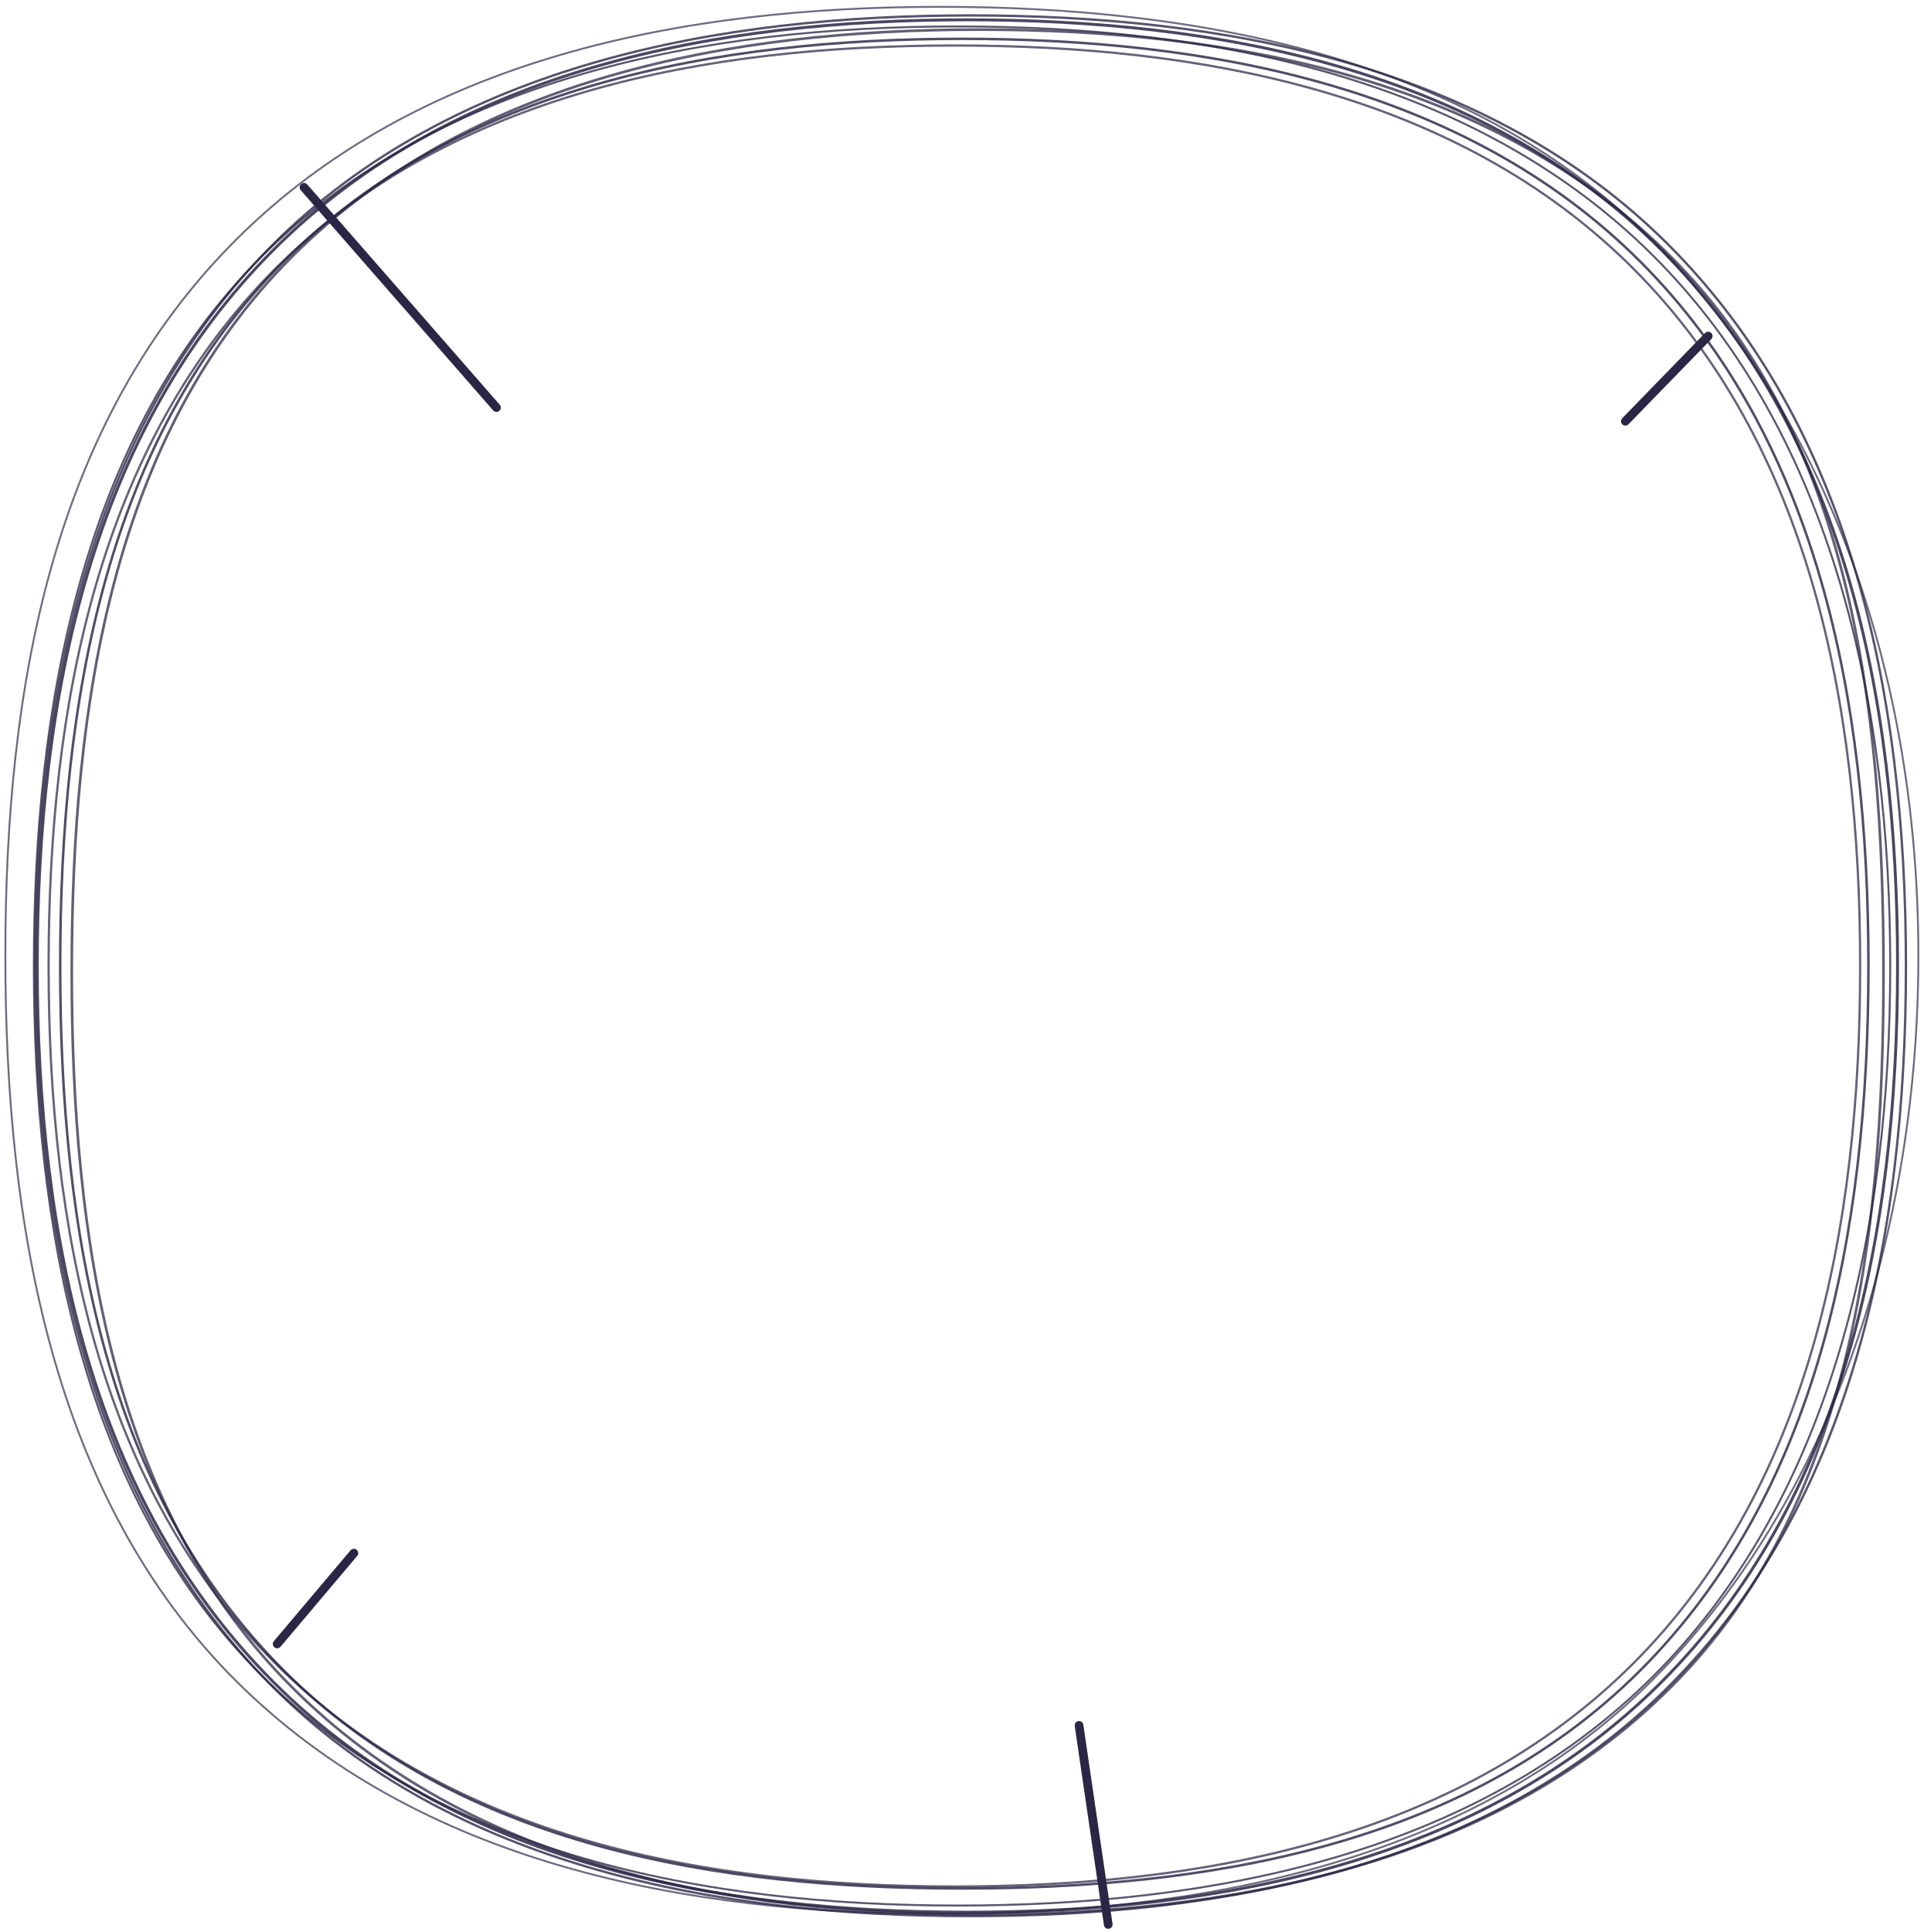
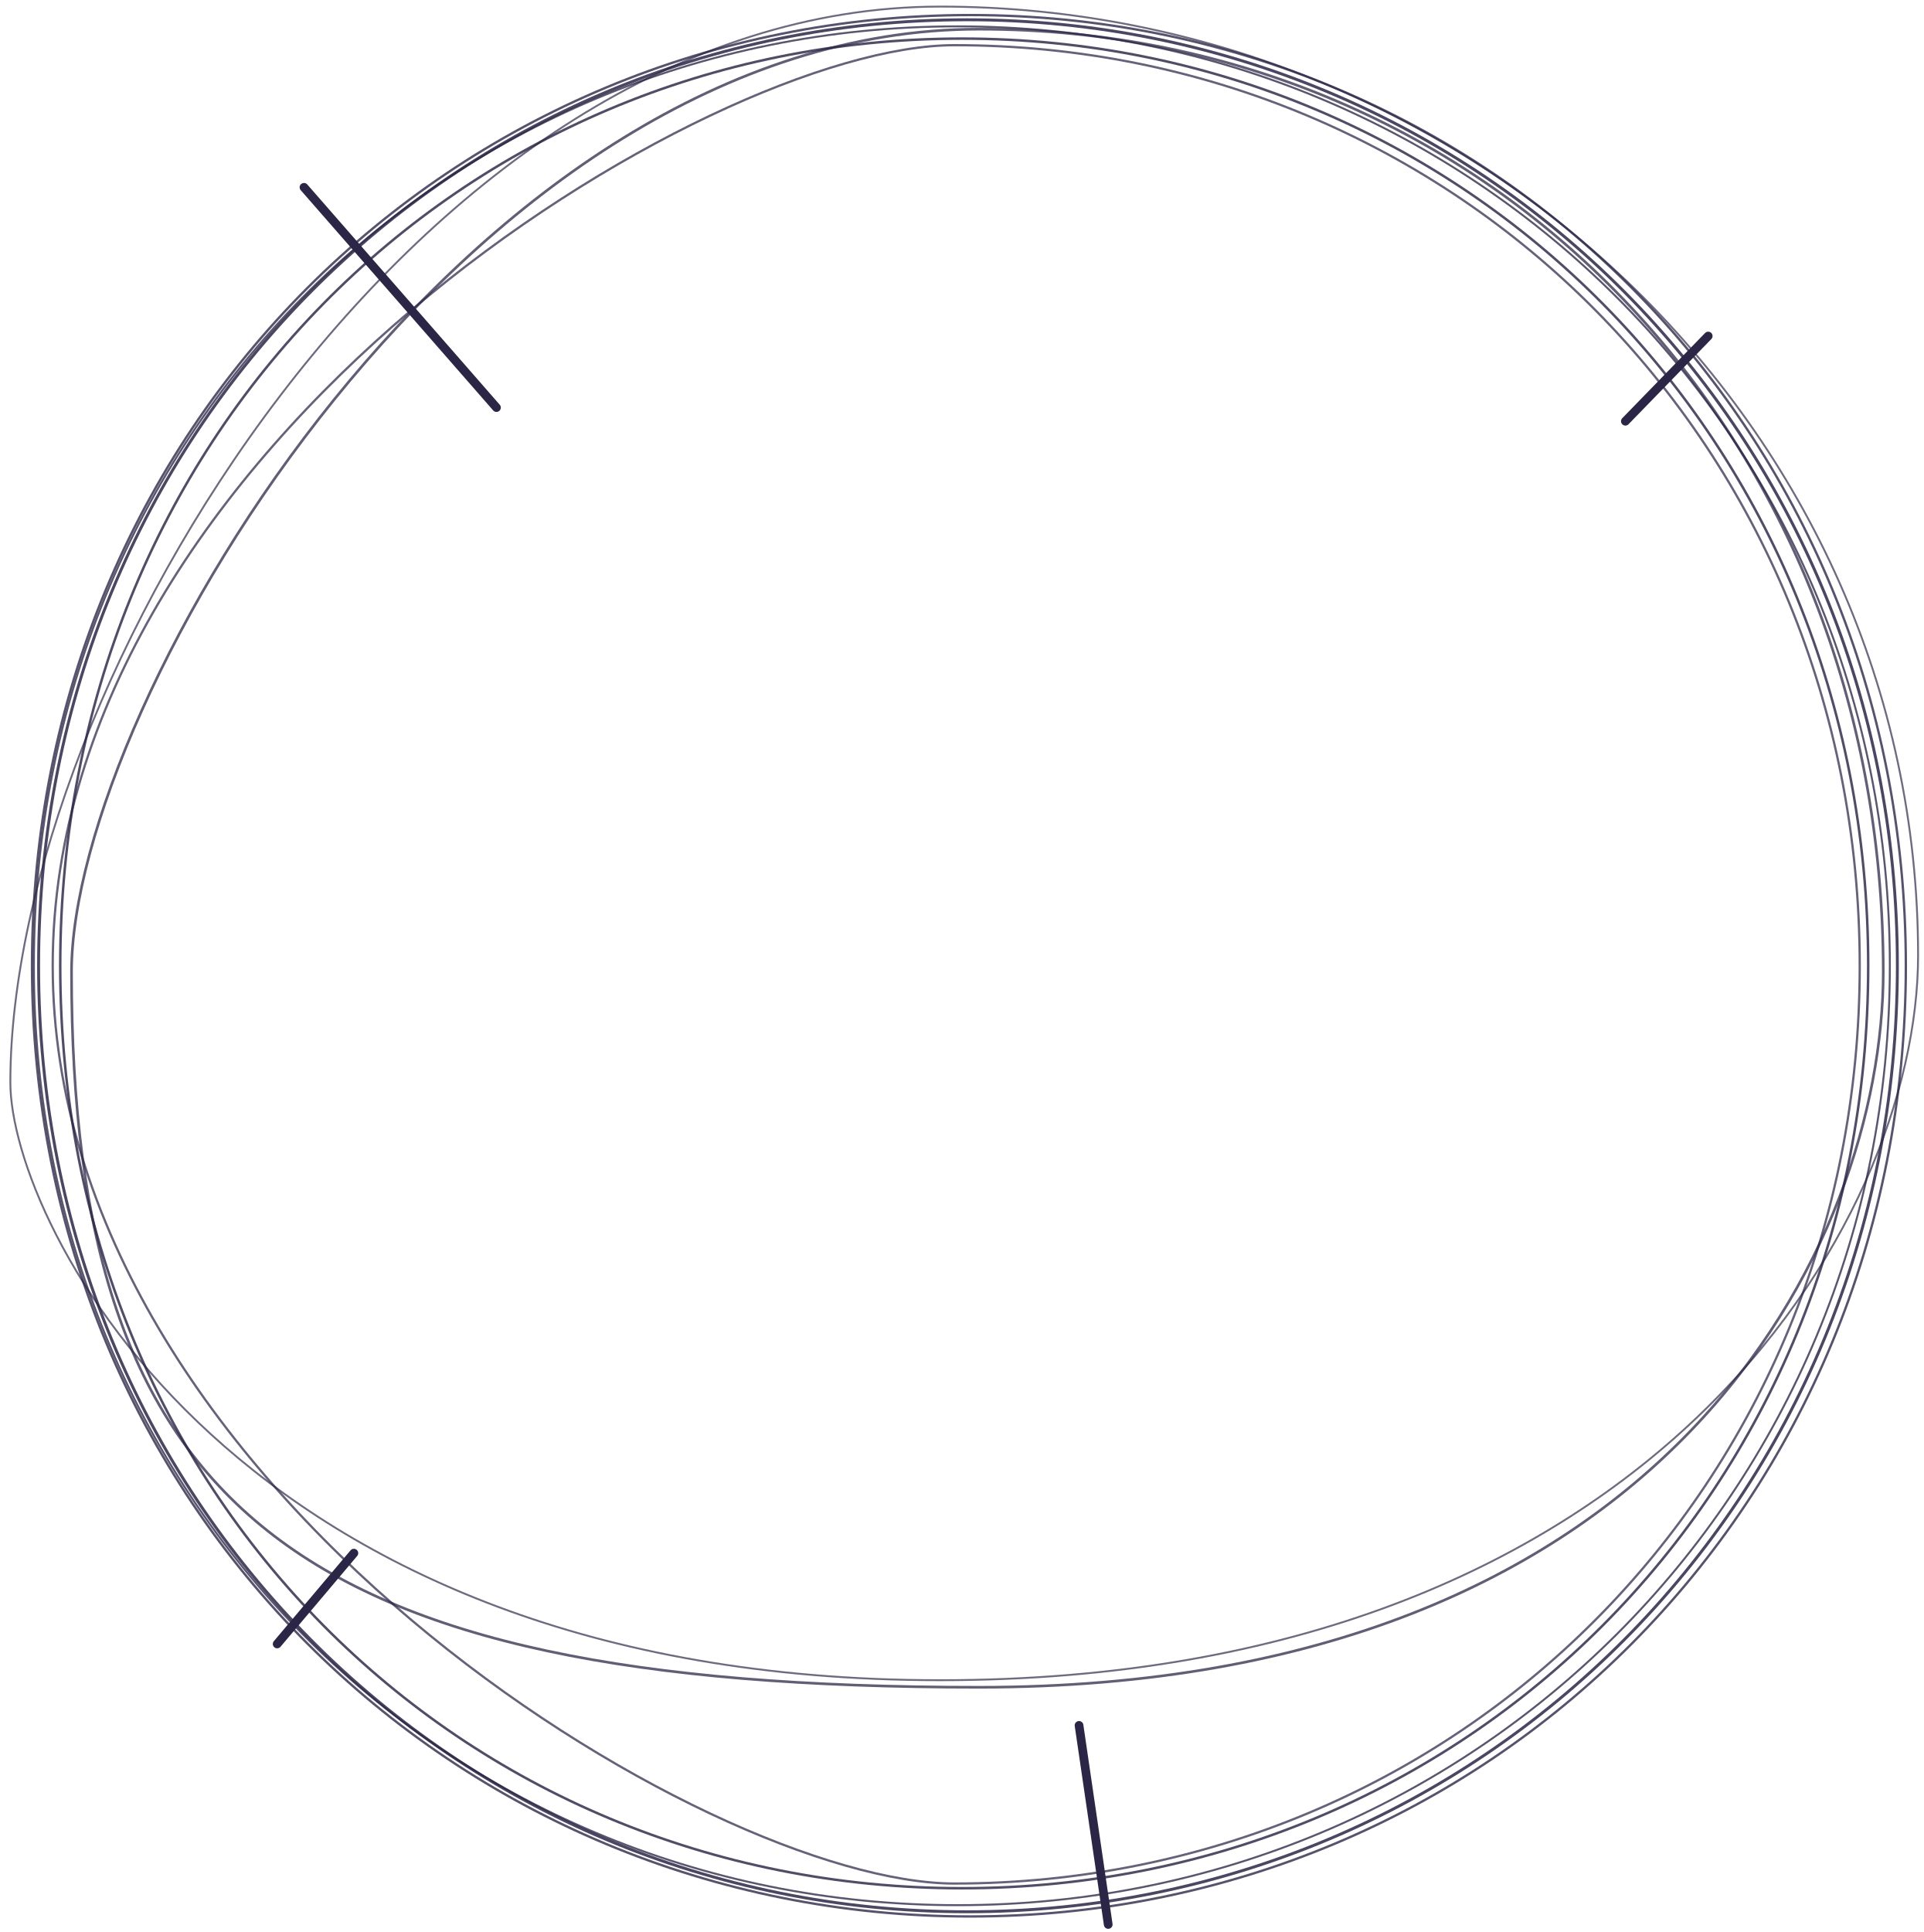
<svg xmlns="http://www.w3.org/2000/svg" viewBox="0 0 4088 4105" width="100%" height="100%">
-   <g stroke="#2b2645" fill="none" stroke-linecap="round" stroke-linejoin="round">
-     <path d="M2035.4 56.2 C2570.1 56.2, 3131.5 161.8, 3514.3 544.6 C3897.1 927.4, 4016.8 1500.5, 4016.8 2052.5 C4016.8 2604.5, 3897.1 3177.6, 3514.3 3560.4 C3131.5 3943.2, 2570.1 4048.8, 2035.4 4048.8 C1500.7 4048.8, 939.3 3943.2, 556.5 3560.4 C173.7 3177.6, 72 2604.5, 72 2052.5 C72 1500.5, 173.7 927.4, 556.5 544.6 C939.3 161.8, 1500.7 56.2, 2035.4 56.2" stroke-width="4.2" opacity="0.78" />
-     <path d="M2044.2 82.5 C2560.4 82.5, 3110.1 180.3, 3485.4 555.6 C3860.7 930.9, 3970.5 1480.2, 3970.5 2052.5 C3970.5 2624.8, 3860.7 3174.1, 3485.4 3549.4 C3110.1 3924.7, 2560.4 4012.5, 2044.2 4012.5 C1528 4012.5, 978.3 3924.7, 603 3549.4 C227.7 3174.1, 127.9 2624.8, 127.9 2052.5 C127.9 1480.2, 227.7 930.9, 603 555.6 C978.3 180.3, 1528 82.5, 2044.2 82.5" stroke-width="5.3" opacity="0.82" />
-     <path d="M2055.8 42.1 C2585.3 42.1, 3145.2 145.6, 3530.1 530.5 C3915 915.4, 4032.4 1475.1, 4032.4 2052.5 C4032.4 2629.9, 3915 3189.6, 3530.1 3574.5 C3145.2 3959.4, 2585.3 4062.9, 2055.8 4062.9 C1526.3 4062.9, 966.4 3959.4, 581.5 3574.5 C196.6 3189.6, 79.2 2629.9, 79.2 2052.5 C79.2 1475.1, 196.6 915.4, 581.5 530.5 C966.4 145.6, 1526.3 42.1, 2055.8 42.1" stroke-width="6.2" opacity="0.85" />
-     <path d="M2028.1 96.7 C2550.4 96.7, 3095.3 195.2, 3470.5 570.4 C3845.7 945.6, 3952.9 1495.4, 3952.9 2052.5 C3952.9 2609.6, 3845.7 3159.4, 3470.5 3534.6 C3095.3 3909.8, 2550.4 4008.3, 2028.1 4008.3 C1505.8 4008.3, 960.9 3909.8, 585.7 3534.6 C210.5 3159.4, 103.3 2609.6, 103.3 2052.5 C103.3 1495.4, 210.5 945.6, 585.7 570.4 C960.9 195.2, 1505.8 96.7, 2028.1 96.7" stroke-width="4.8" opacity="0.72" />
-     <path d="M2062.5 32.8 C2595.1 32.8, 3160.8 135.4, 3545.4 520 C3930 904.6, 4050.2 1465.2, 4050.2 2052.5 C4050.2 2639.8, 3930 3199.4, 3545.4 3584 C3160.8 3968.6, 2595.1 4071.2, 2062.5 4071.2 C1529.9 4071.2, 964.2 3968.6, 579.6 3584 C195 3199.4, 74.8 2639.8, 74.8 2052.5 C74.8 1465.2, 195 904.6, 579.6 520 C964.2 135.4, 1529.9 32.8, 2062.5 32.8" stroke-width="5.0" opacity="0.79" />
-     <path d="M1998.4 14.5 C2540.3 14.5, 3120.9 120.1, 3510.5 510.5 C3900.1 900.9, 4076.6 1460.5, 4076.6 2030.5 C4076.6 2600.5, 3900.1 3180.1, 3510.5 3570.5 C3120.9 3960.9, 2540.3 4066.5, 1998.4 4066.5 C1456.5 4066.5, 890.9 3960.1, 500.5 3570.5 C110.1 3180.1, 11.4 2600.5, 11.4 2030.5 C11.4 1460.5, 110.1 900.9, 500.5 510.5 C890.9 120.1, 1456.5 14.5, 1998.4 14.5" stroke-width="4.0" opacity="0.68" />
-     <path d="M2080.6 62.9 C2610.2 62.9, 3170.5 165.4, 3550.2 545.1 C3930 924.9, 4002.5 1490.2, 4002.5 2065.2 C4002.5 2640.2, 3930 3205.5, 3550.2 3585.2 C3170.5 3965, 2610.2 4067.5, 2080.6 4067.5 C1551 4067.5, 1000.5 3965, 620.8 3585.2 C241 3205.5, 152.5 2640.2, 152.5 2065.2 C152.5 1490.2, 241 924.9, 620.8 545.1 C1000.5 165.4, 1551 62.9, 2080.6 62.9" stroke-width="5.6" opacity="0.74" />
-     <path d="M 646 398 L 1055 866" stroke-width="18.5" />
-     <path d="M 3630 714 L 3454 895" stroke-width="18.5" />
-     <path d="M 589 3493 L 752 3300" stroke-width="18.5" />
-     <path d="M 2293 3666 L 2355 4089" stroke-width="18.5" />
+   <style>
+     .pure-sketch {
+       fill: none;
+       stroke: #2b2645;
+       stroke-linecap: round;
+       stroke-linejoin: round;
+     }
+     .tick-line {
+       fill: none;
+       stroke: #2b2645;
+       stroke-width: 18.5;
+       stroke-linecap: round;
+     }
+   </style>
+   <g id="purified-loops">
+     <path class="pure-sketch" stroke-width="4.2" opacity="0.78" d="M 2035,56 C 3130,56 4016,927 4016,2052 C 4016,3177 3130,4048 2035,4048 C 940,4048 72,3177 72,2052 C 72,927 940,56 2035,56 Z" />
+     <path class="pure-sketch" stroke-width="5.3" opacity="0.82" d="M 2044,82 C 3110,82 3970,930 3970,2052 C 3970,3174 3110,4012 2044,4012 C 978,4012 128,3174 128,2052 C 128,930 978,82 2044,82 Z" />
+     <path class="pure-sketch" stroke-width="6.2" opacity="0.85" d="M 2055,42 C 3145,42 4032,915 4032,2052 C 4032,3189 3145,4062 2055,4062 C 965,4062 82,3189 82,2052 C 82,915 965,42 2055,42 Z" />
+     <path class="pure-sketch" stroke-width="4.8" opacity="0.72" d="M 2028,96 C 3095,96 3952,945 3952,2052 C 3952,3159 3095,4002 2028,4002 C 1506,4002 112,3159 112,2052 C 112,945 1506,96 2028,96 Z" />
+     <path class="pure-sketch" stroke-width="5.0" opacity="0.79" d="M 2062,32 C 3160,32 4050,905 4050,2052 C 4050,3199 3160,4072 2062,4072 C 964,4072 68,3199 68,2052 C 68,905 964,32 2062,32 Z" />
+     <path class="pure-sketch" stroke-width="4.0" opacity="0.68" d="M 1998,14 C 3120,14 4076,900 4076,2030 C 4076,2600 3510,3570 1998,3570 C 500,3570 22,2600 22,2300 C 22,1460 890,14 1998,14 Z" />
+     <path class="pure-sketch" stroke-width="5.6" opacity="0.74" d="M 2080,62 C 3170,62 4002,925 4002,2065 C 4002,2640 3550,3585 2080,3585 C 620,3585 152,3205 152,2065 C 152,1490 1000,62 2080,62 Z" />
+   </g>
+   <g id="original-ticks">
+     <path class="tick-line" d="M 646 398 L 1055 866" />
+     <path class="tick-line" d="M 3630 714 L 3454 895" />
+     <path class="tick-line" d="M 589 3493 L 752 3300" />
+     <path class="tick-line" d="M 2293 3666 L 2355 4089" />
  </g>
</svg>
